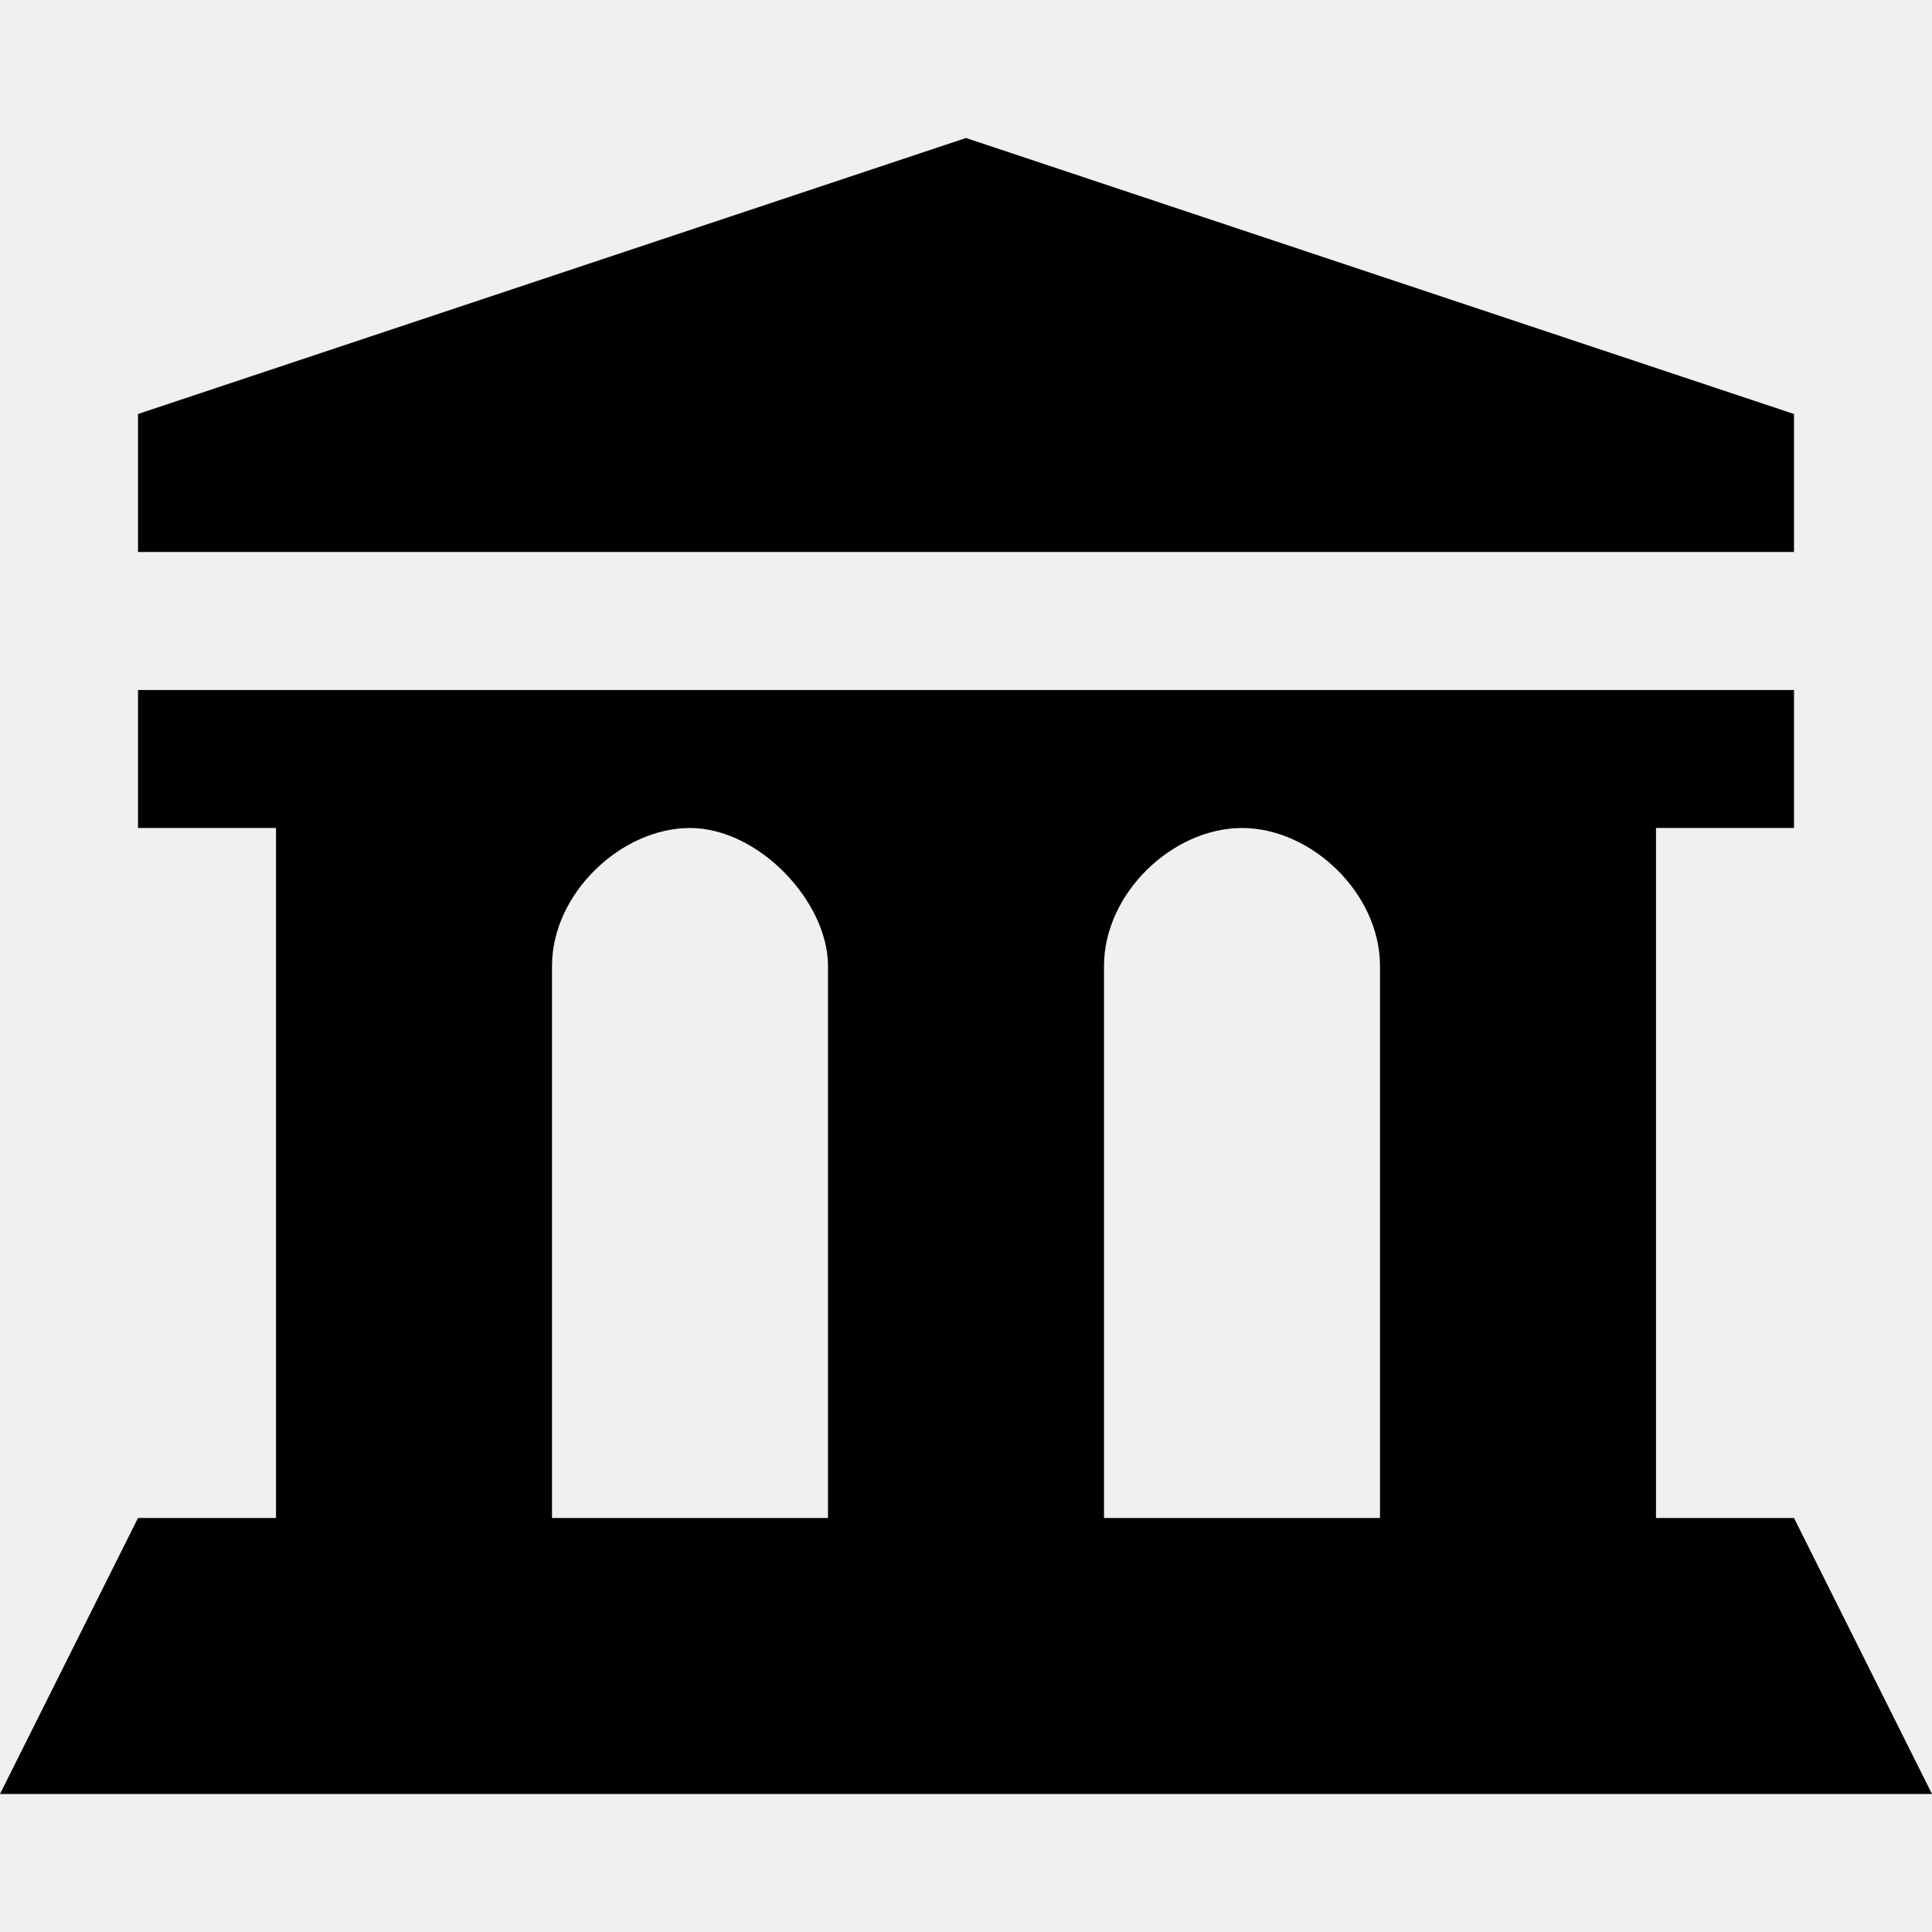
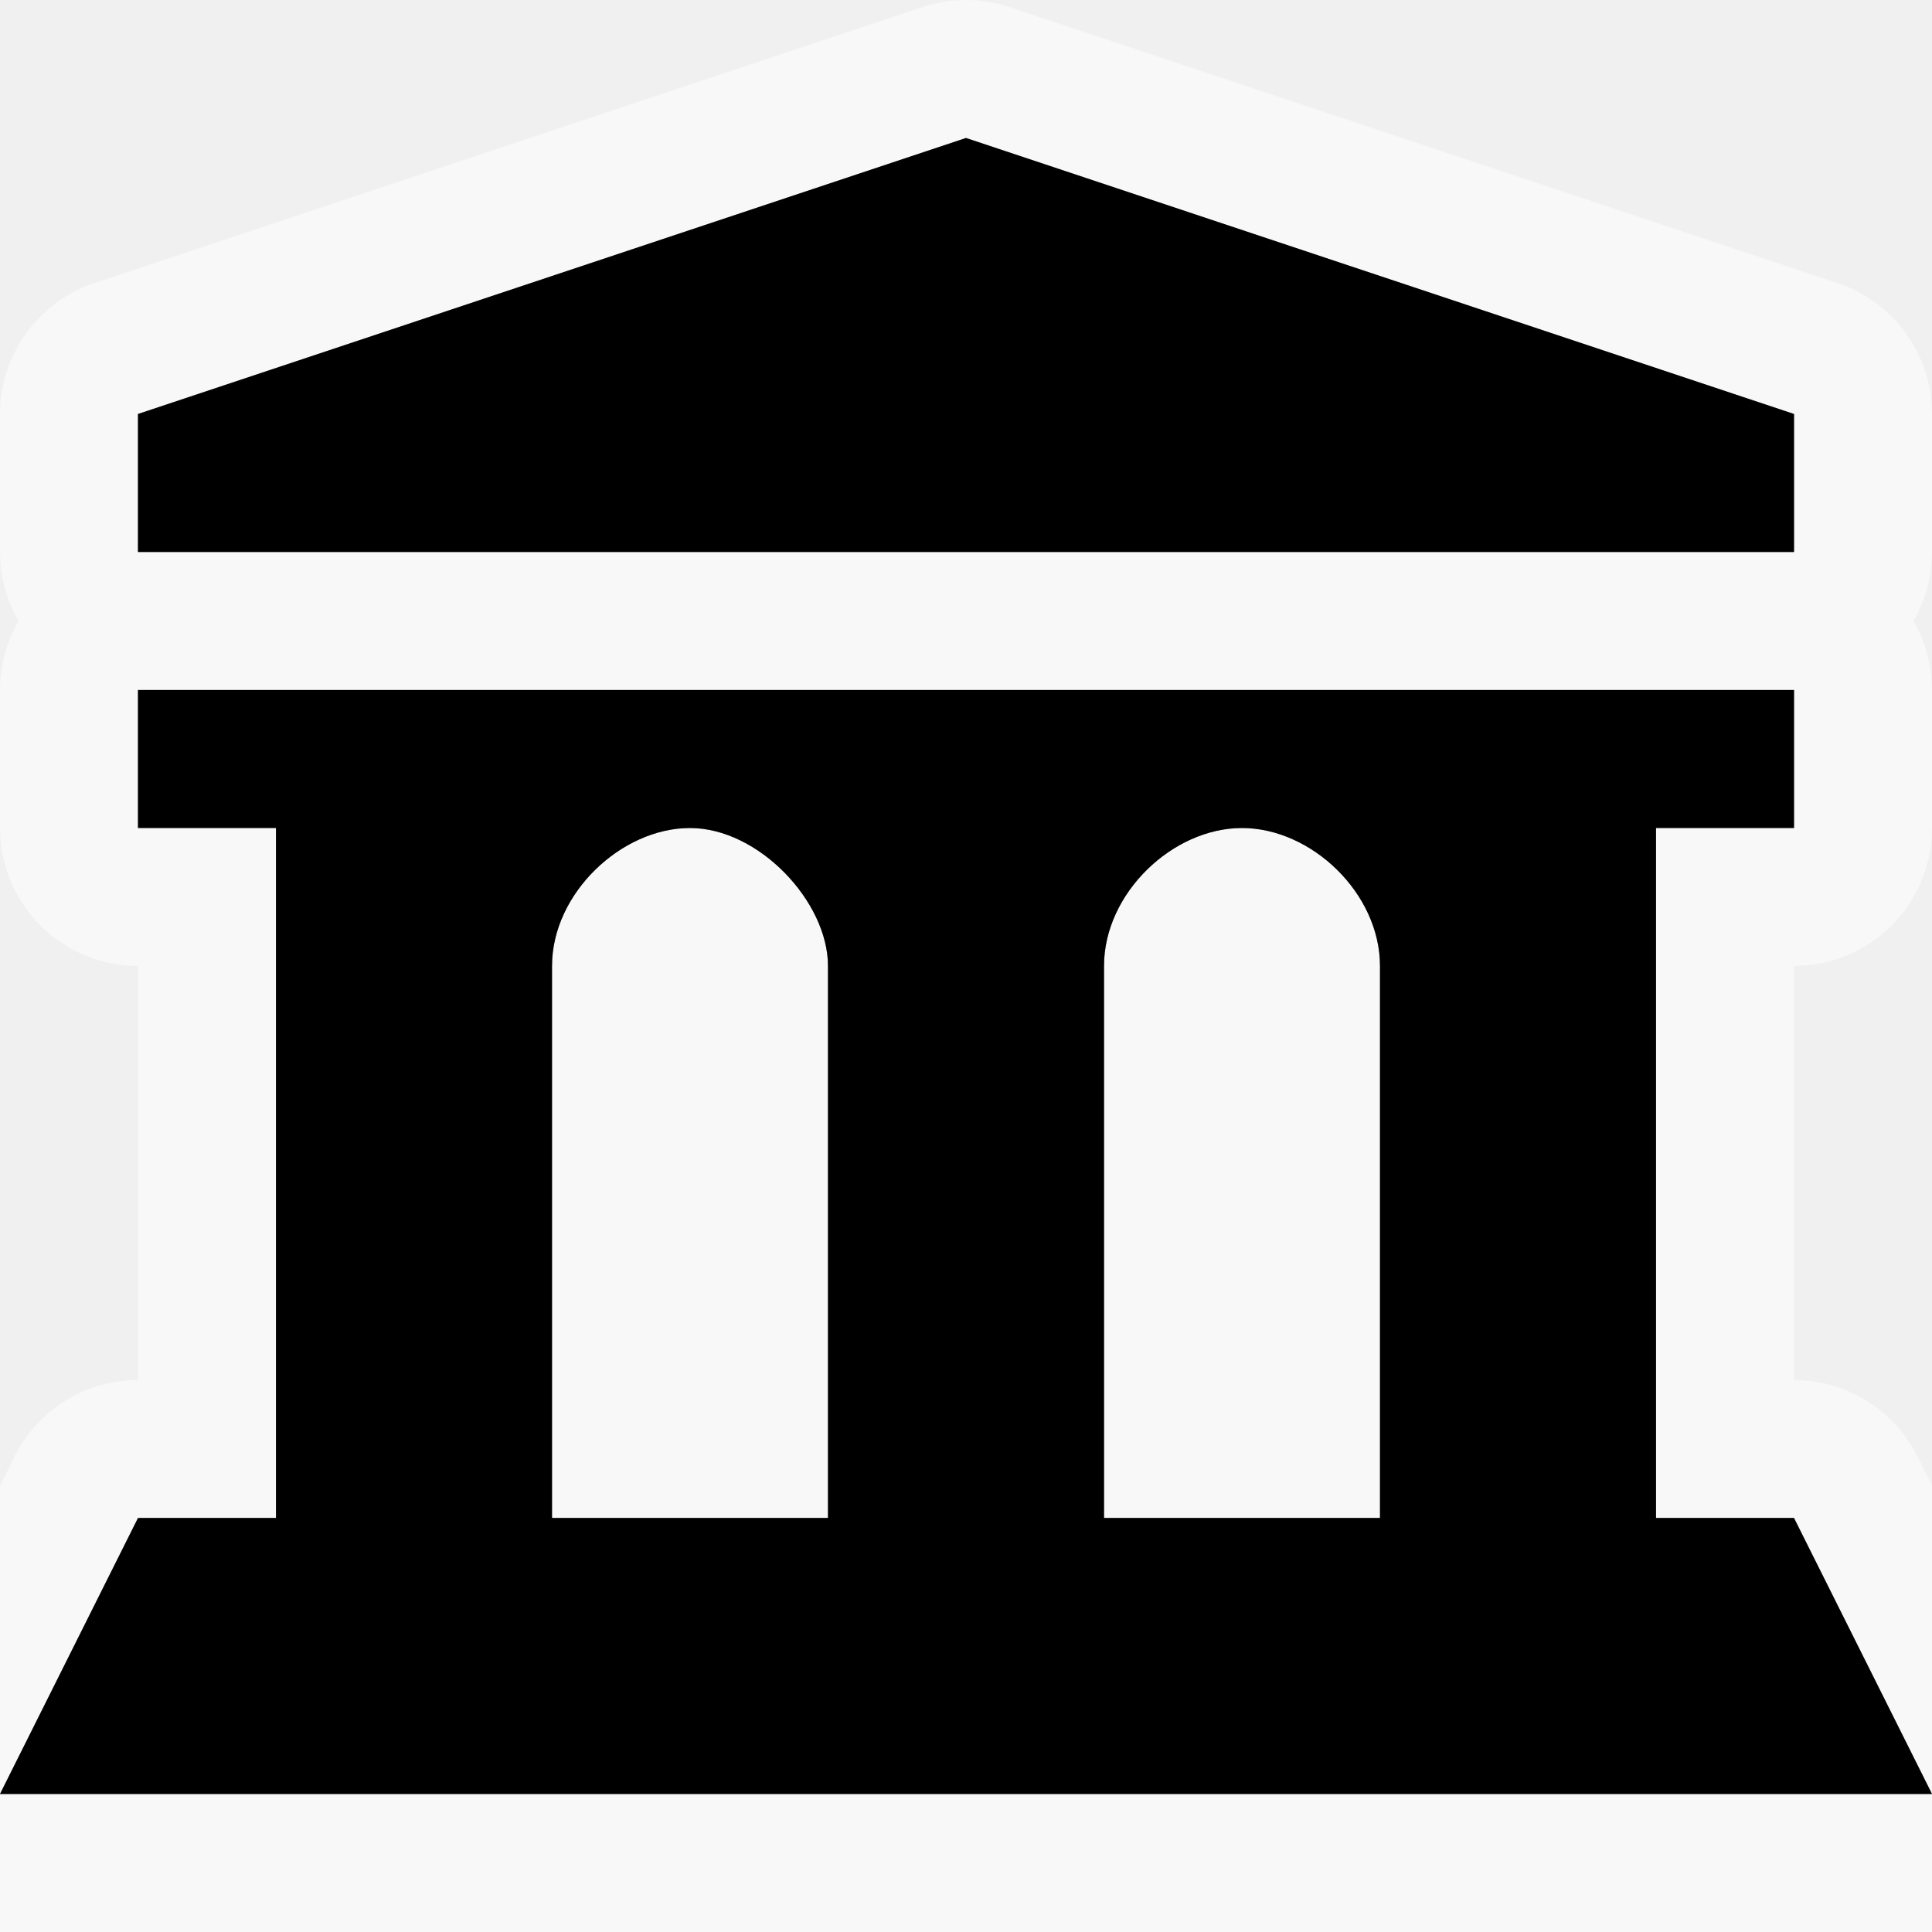
- <svg xmlns="http://www.w3.org/2000/svg" version="1.1" width="14" height="14" viewBox="0 0 14 14">
+ <svg xmlns="http://www.w3.org/2000/svg" version="1.1" width="14" height="14" viewBox="0 0 14 14" id="svg17823">
+   <defs id="defs17827" />
+   <path id="path18374" d="M 7,1 1,3 1,4 13,4 13,3 z m -6,4 0,1 1,0 0,5 -1,0 -1,2 14,0 -1,-2 -1,0 0,-5 1,0 0,-1 z M 5,6 C 5.497,6 6,6.533 6,7 L 6,11 4,11 4,7 C 4,6.473 4.503,6 5,6 z m 4,0 c 0.503,0 1,0.473 1,1 l 0,4 -2,0 0,-4 C 8,6.473 8.497,6 9,6 z" style="stroke:#ffffff;stroke-opacity:0.502;stroke-width:2;stroke-miterlimit:4;stroke-dasharray:none;stroke-linecap:round;stroke-linejoin:round" />
  <rect width="14" height="14" x="0" y="0" id="canvas" style="fill:none;stroke:none;visibility:hidden" />
  <path d="M 7,1 1,3 1,4 13,4 13,3 z m -6,4 0,1 1,0 0,5 -1,0 -1,2 14,0 -1,-2 -1,0 0,-5 1,0 0,-1 z M 5,6 C 5.497,6 6,6.533 6,7 L 6,11 4,11 4,7 C 4,6.473 4.503,6 5,6 z m 4,0 c 0.503,0 1,0.473 1,1 l 0,4 -2,0 0,-4 C 8,6.473 8.497,6 9,6 z" id="museum" />
</svg>
